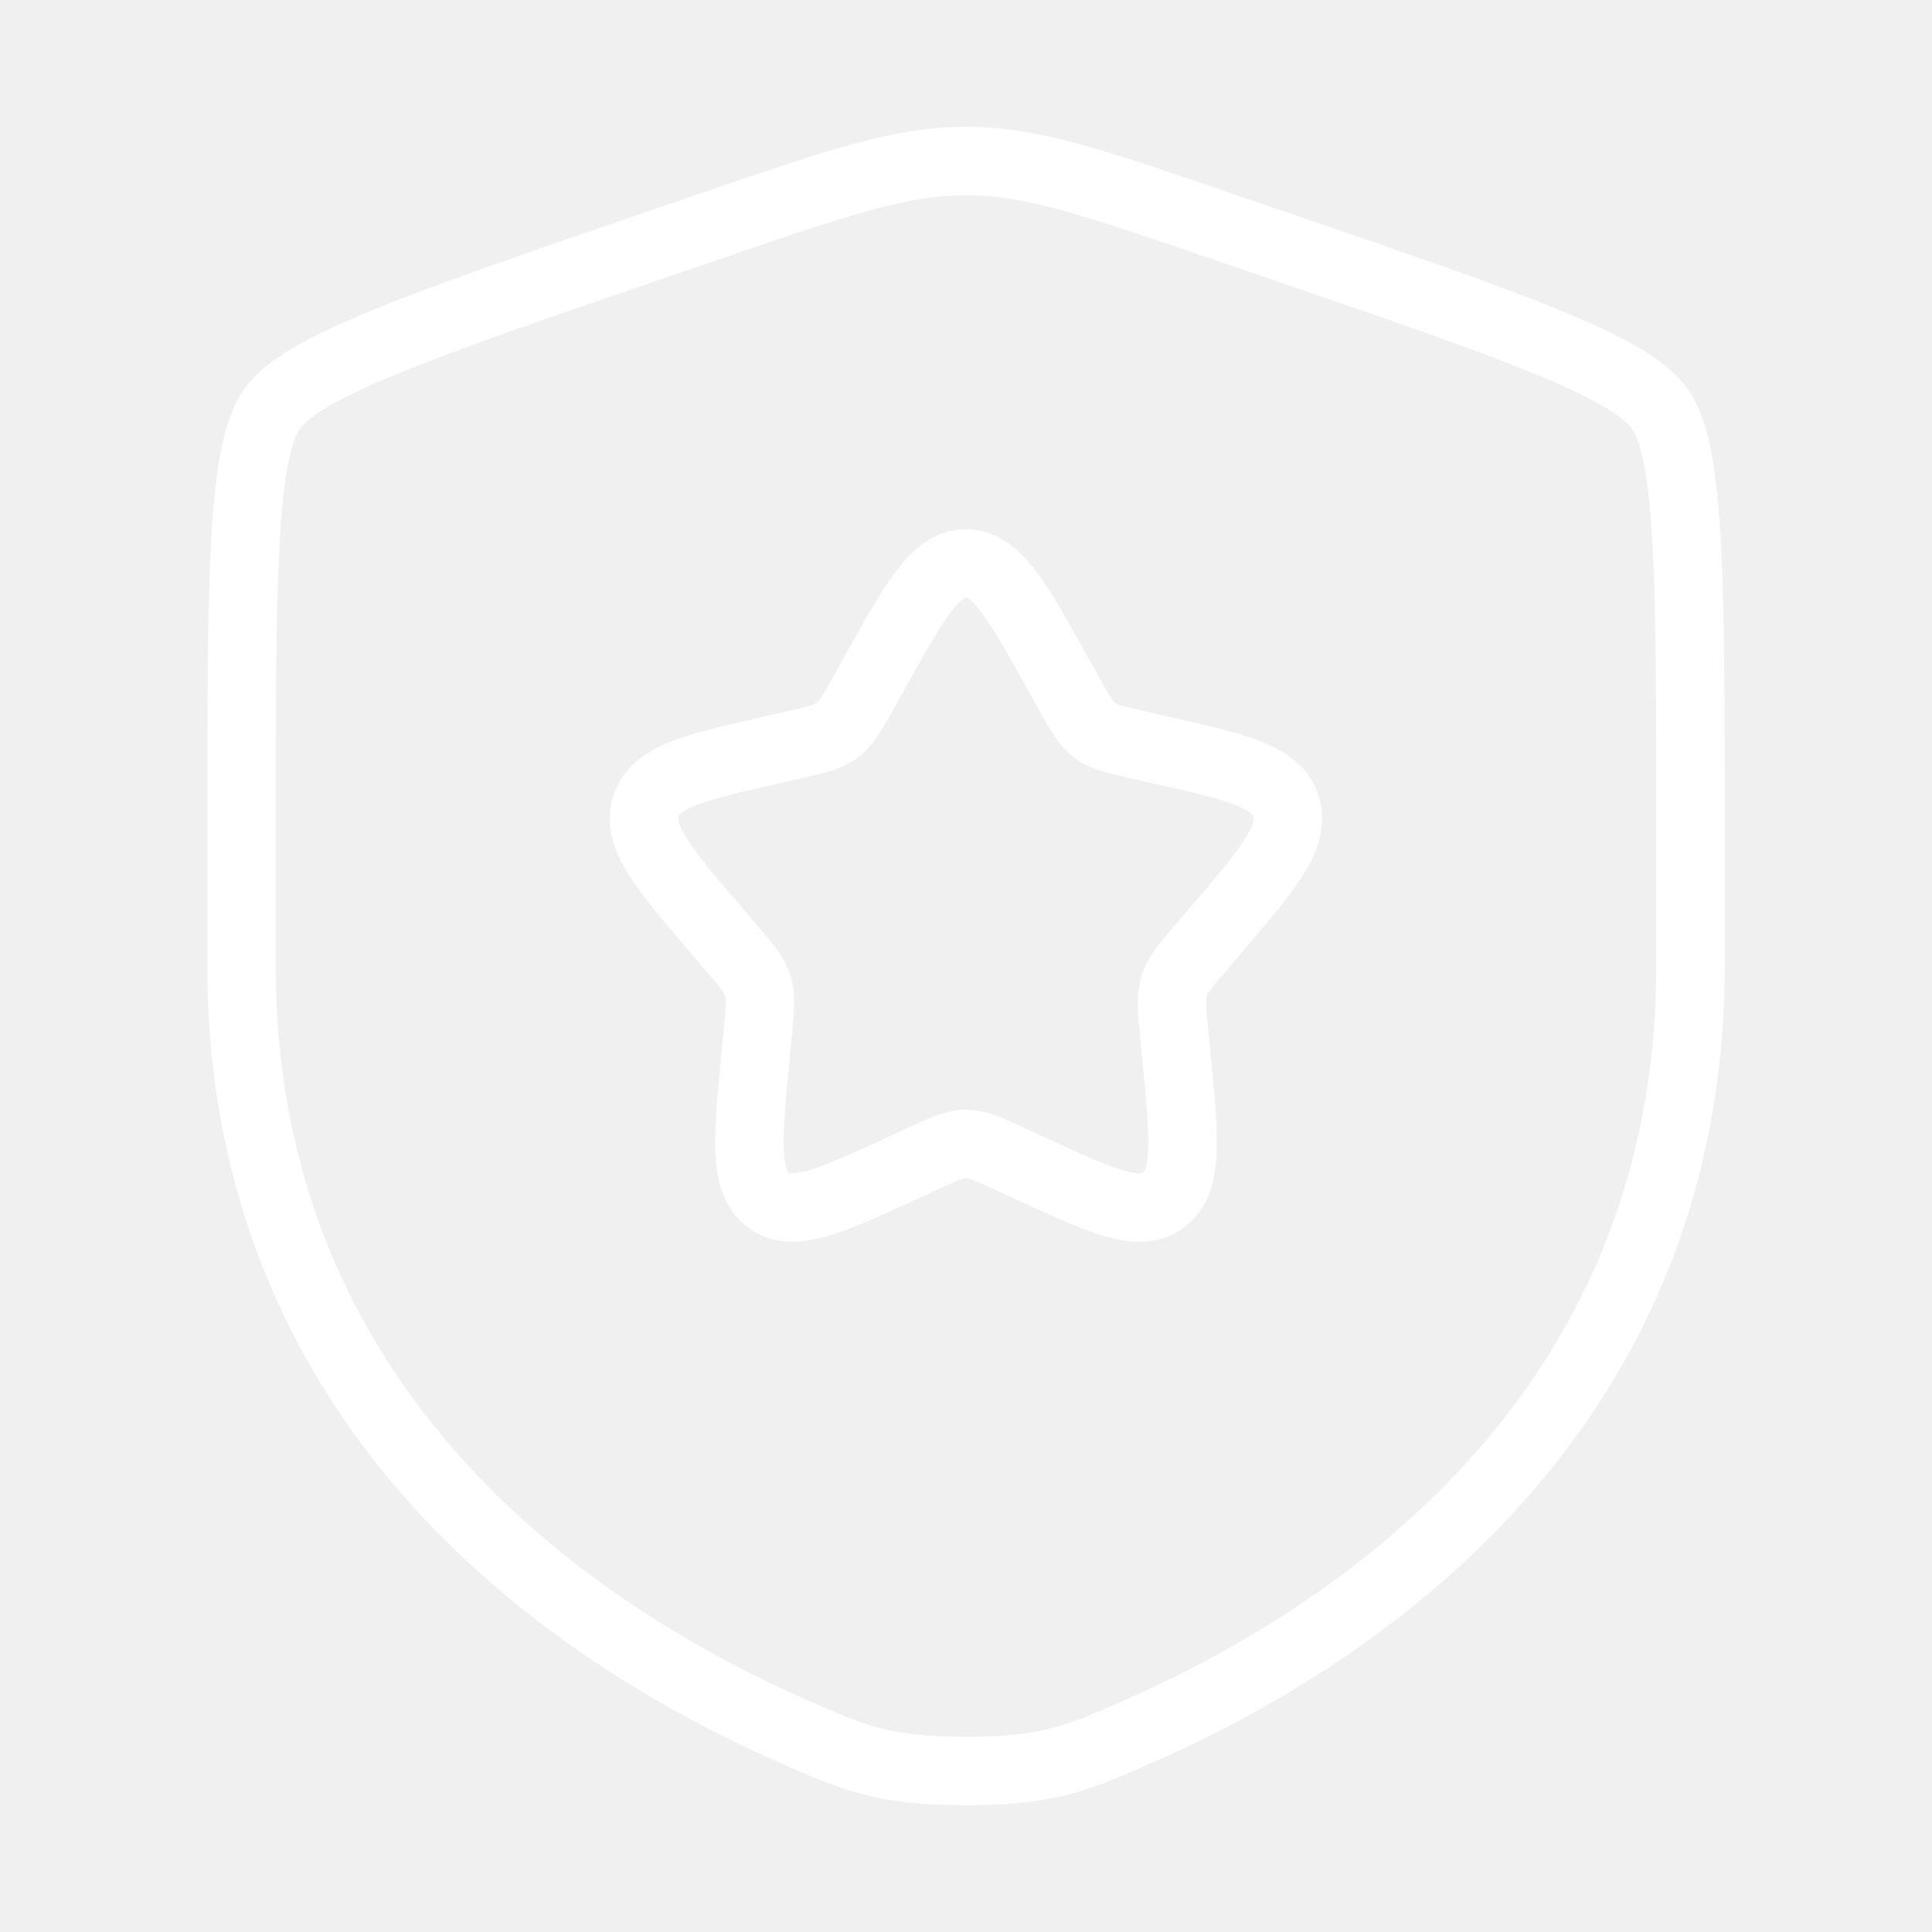
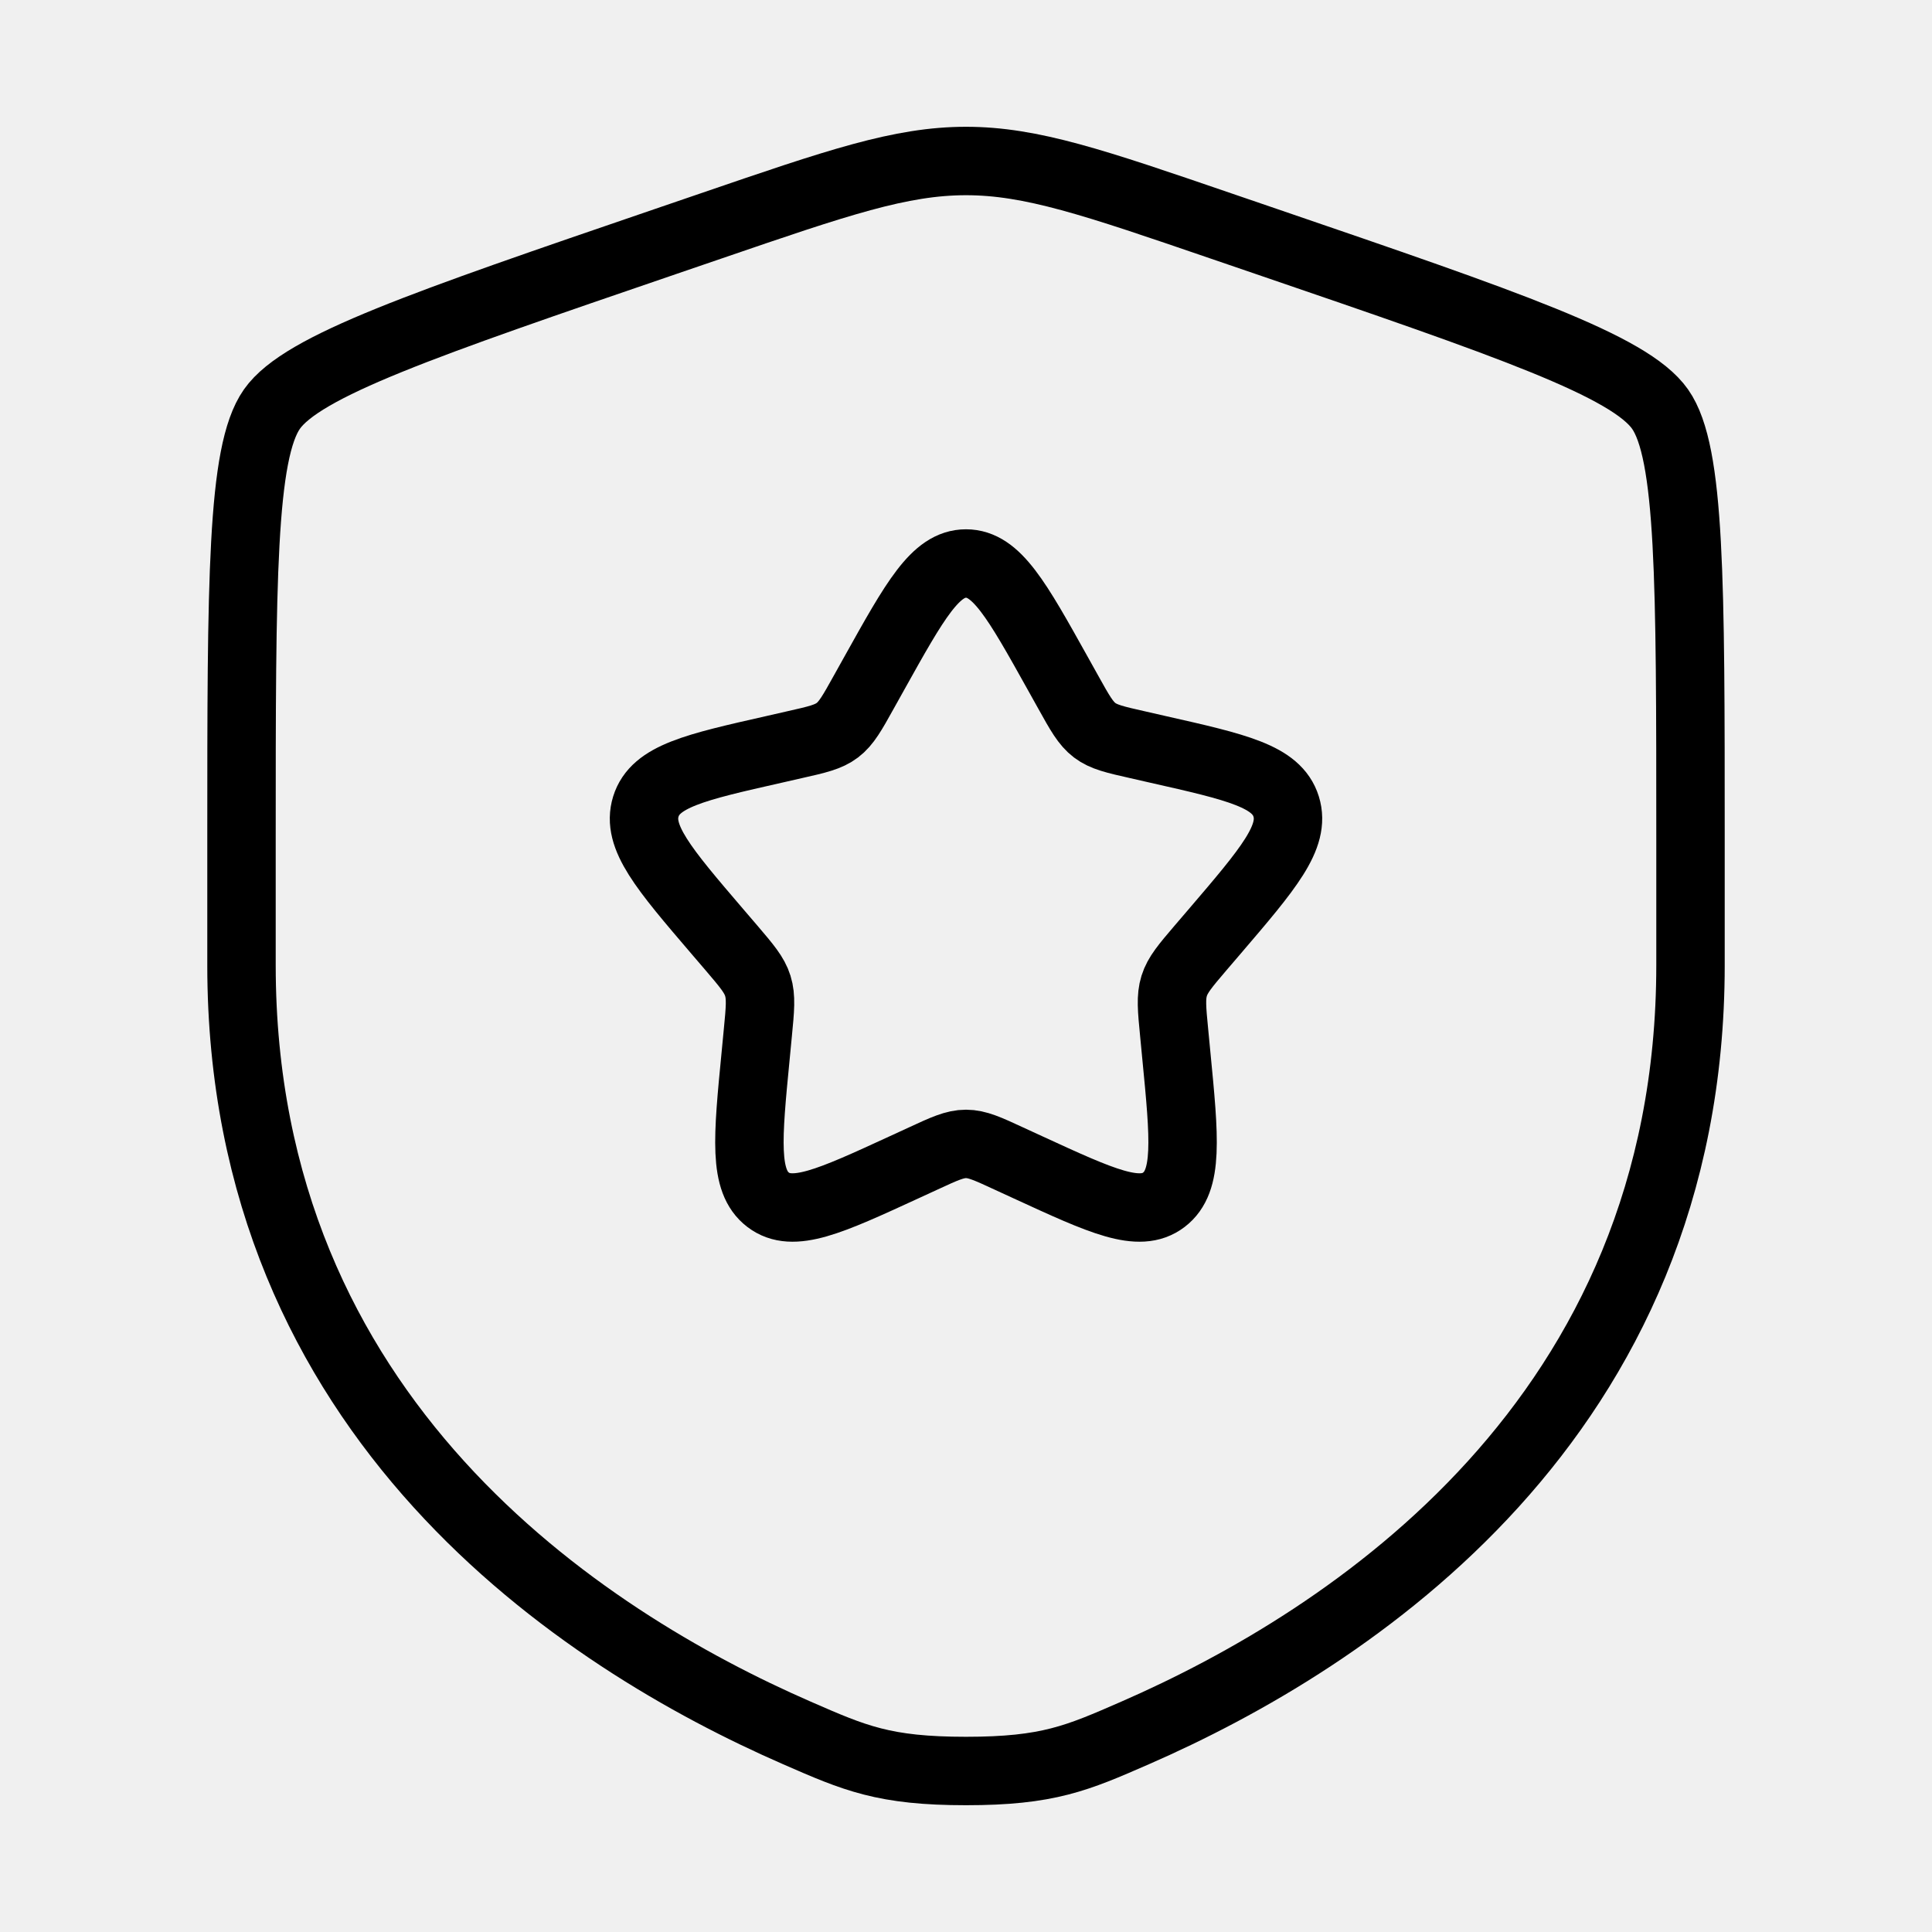
<svg xmlns="http://www.w3.org/2000/svg" width="800px" height="800px" viewBox="0 0 24 24" fill="none">
-   <path d="M3 10.417C3 7.219 3 5.62 3.378 5.082C3.755 4.545 5.258 4.03 8.265 3.001L8.838 2.805C10.405 2.268 11.189 2 12 2C12.811 2 13.595 2.268 15.162 2.805L15.735 3.001C18.742 4.03 20.245 4.545 20.622 5.082C21 5.62 21 7.219 21 10.417C21 10.9 21 11.423 21 11.991C21 17.629 16.761 20.366 14.101 21.527C13.38 21.842 13.019 22 12 22C10.981 22 10.62 21.842 9.899 21.527C7.239 20.366 3 17.629 3 11.991C3 11.423 3 10.9 3 10.417Z" stroke="#FFFFFF" stroke-width="0.85" />
-   <path d="M10.861 8.363C11.368 7.454 11.621 7 12 7C12.379 7 12.632 7.454 13.139 8.363L13.27 8.598C13.414 8.857 13.486 8.986 13.598 9.071C13.71 9.156 13.85 9.188 14.13 9.251L14.384 9.309C15.368 9.531 15.86 9.643 15.977 10.019C16.094 10.396 15.759 10.788 15.088 11.572L14.914 11.775C14.724 11.998 14.629 12.109 14.586 12.247C14.543 12.385 14.557 12.534 14.586 12.831L14.612 13.102C14.714 14.148 14.764 14.671 14.458 14.904C14.152 15.137 13.691 14.925 12.77 14.501L12.531 14.391C12.27 14.27 12.139 14.21 12 14.21C11.861 14.21 11.73 14.27 11.469 14.391L11.23 14.501C10.309 14.925 9.848 15.137 9.542 14.904C9.236 14.671 9.286 14.148 9.388 13.102L9.414 12.831C9.443 12.534 9.457 12.385 9.414 12.247C9.371 12.109 9.276 11.998 9.086 11.775L8.912 11.572C8.241 10.788 7.906 10.396 8.023 10.019C8.14 9.643 8.632 9.531 9.616 9.309L9.87 9.251C10.15 9.188 10.29 9.156 10.402 9.071C10.514 8.986 10.586 8.857 10.73 8.598L10.861 8.363Z" stroke="#FFFFFF" stroke-width="0.85" />
+   <path d="M3 10.417C3 7.219 3 5.62 3.378 5.082C3.755 4.545 5.258 4.03 8.265 3.001L8.838 2.805C10.405 2.268 11.189 2 12 2C12.811 2 13.595 2.268 15.162 2.805L15.735 3.001C18.742 4.03 20.245 4.545 20.622 5.082C21 5.62 21 7.219 21 10.417C21 10.9 21 11.423 21 11.991C21 17.629 16.761 20.366 14.101 21.527C13.38 21.842 13.019 22 12 22C10.981 22 10.62 21.842 9.899 21.527C7.239 20.366 3 17.629 3 11.991C3 11.423 3 10.9 3 10.417Z" stroke="#000000" stroke-width="0.85" />
+   <path d="M10.861 8.363C11.368 7.454 11.621 7 12 7C12.379 7 12.632 7.454 13.139 8.363L13.27 8.598C13.414 8.857 13.486 8.986 13.598 9.071C13.71 9.156 13.85 9.188 14.13 9.251L14.384 9.309C15.368 9.531 15.86 9.643 15.977 10.019C16.094 10.396 15.759 10.788 15.088 11.572L14.914 11.775C14.724 11.998 14.629 12.109 14.586 12.247C14.543 12.385 14.557 12.534 14.586 12.831L14.612 13.102C14.714 14.148 14.764 14.671 14.458 14.904C14.152 15.137 13.691 14.925 12.77 14.501L12.531 14.391C12.27 14.27 12.139 14.21 12 14.21C11.861 14.21 11.73 14.27 11.469 14.391L11.23 14.501C10.309 14.925 9.848 15.137 9.542 14.904C9.236 14.671 9.286 14.148 9.388 13.102L9.414 12.831C9.443 12.534 9.457 12.385 9.414 12.247C9.371 12.109 9.276 11.998 9.086 11.775L8.912 11.572C8.241 10.788 7.906 10.396 8.023 10.019C8.14 9.643 8.632 9.531 9.616 9.309L9.87 9.251C10.15 9.188 10.29 9.156 10.402 9.071C10.514 8.986 10.586 8.857 10.73 8.598L10.861 8.363Z" stroke="#000000" stroke-width="0.85" />
</svg>
